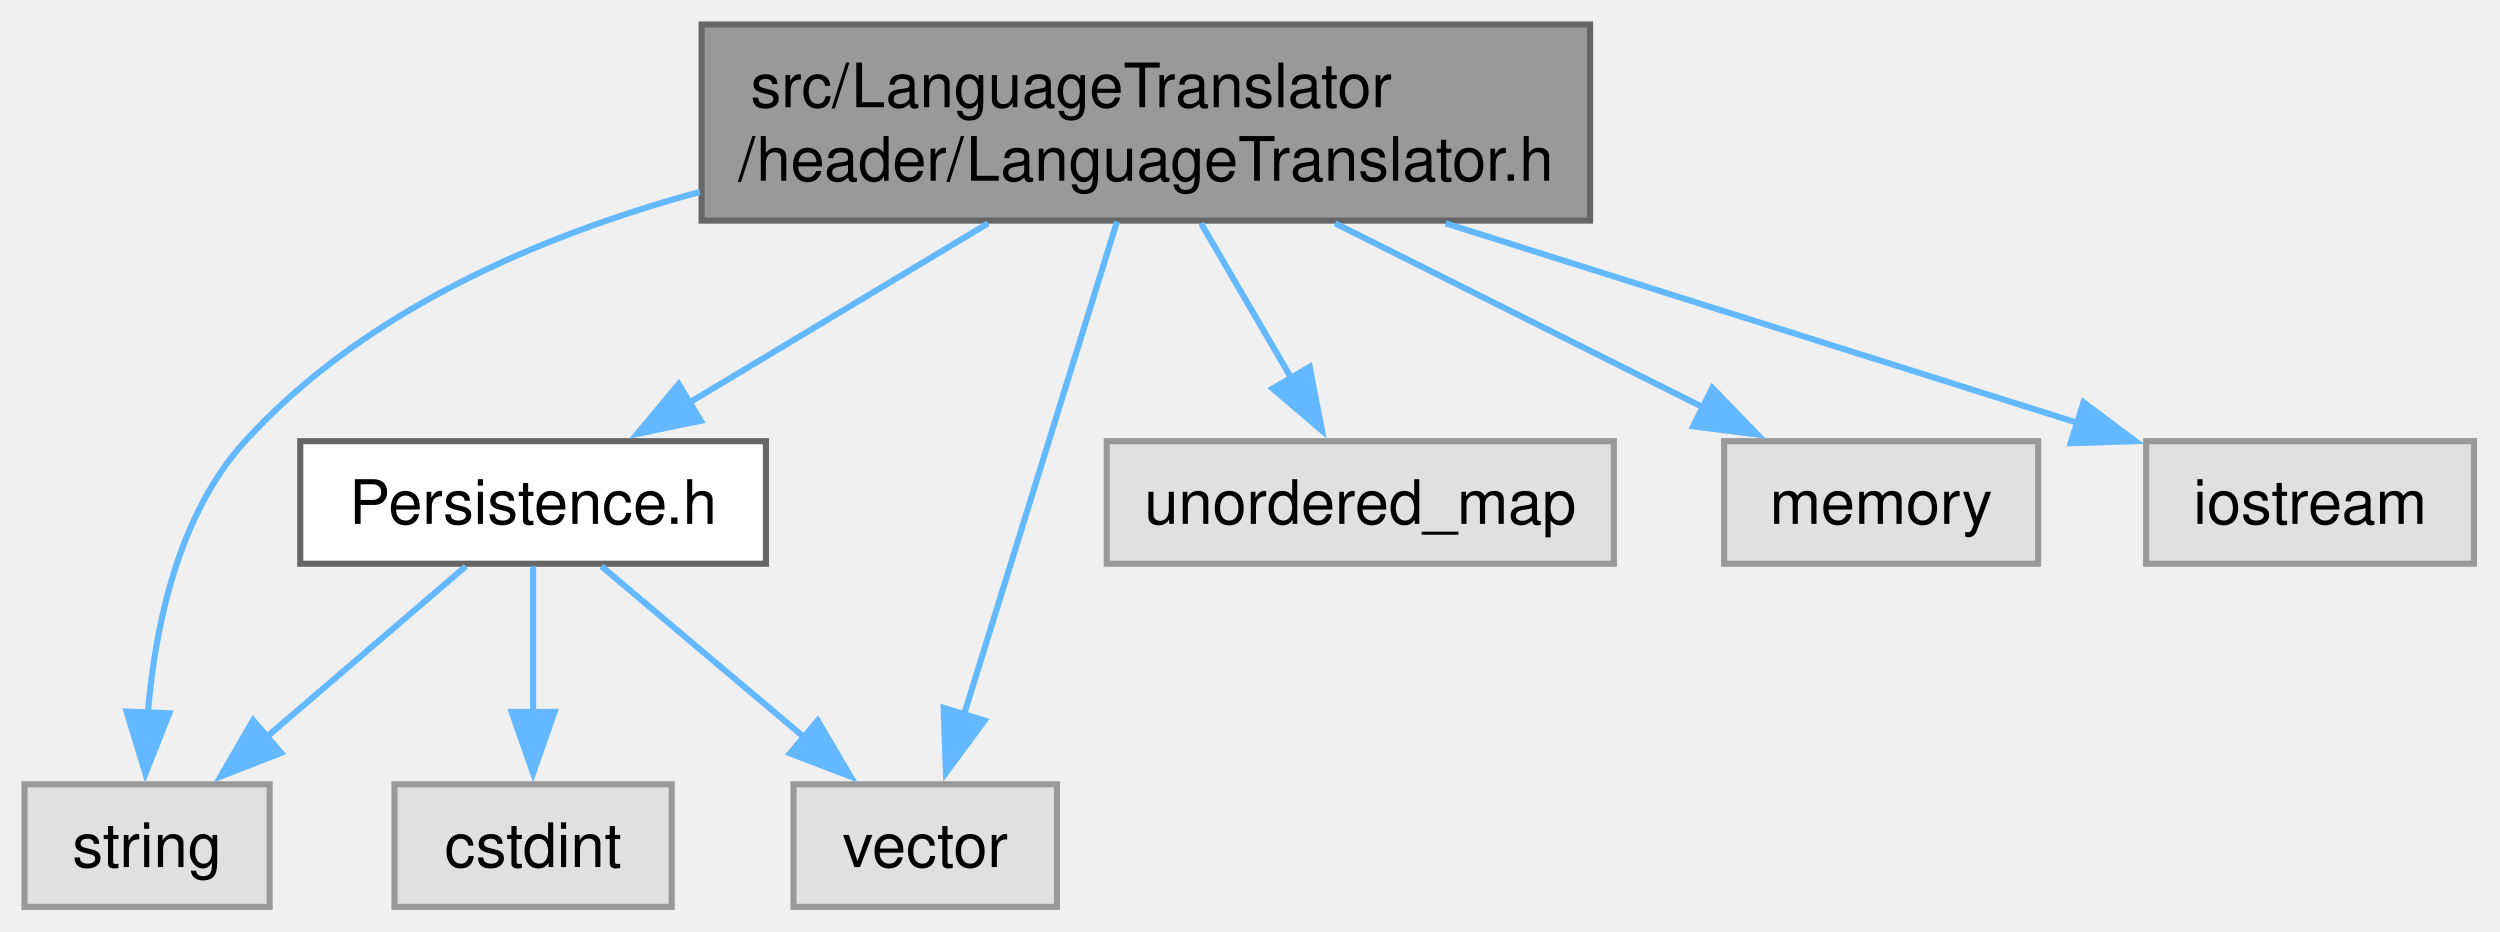
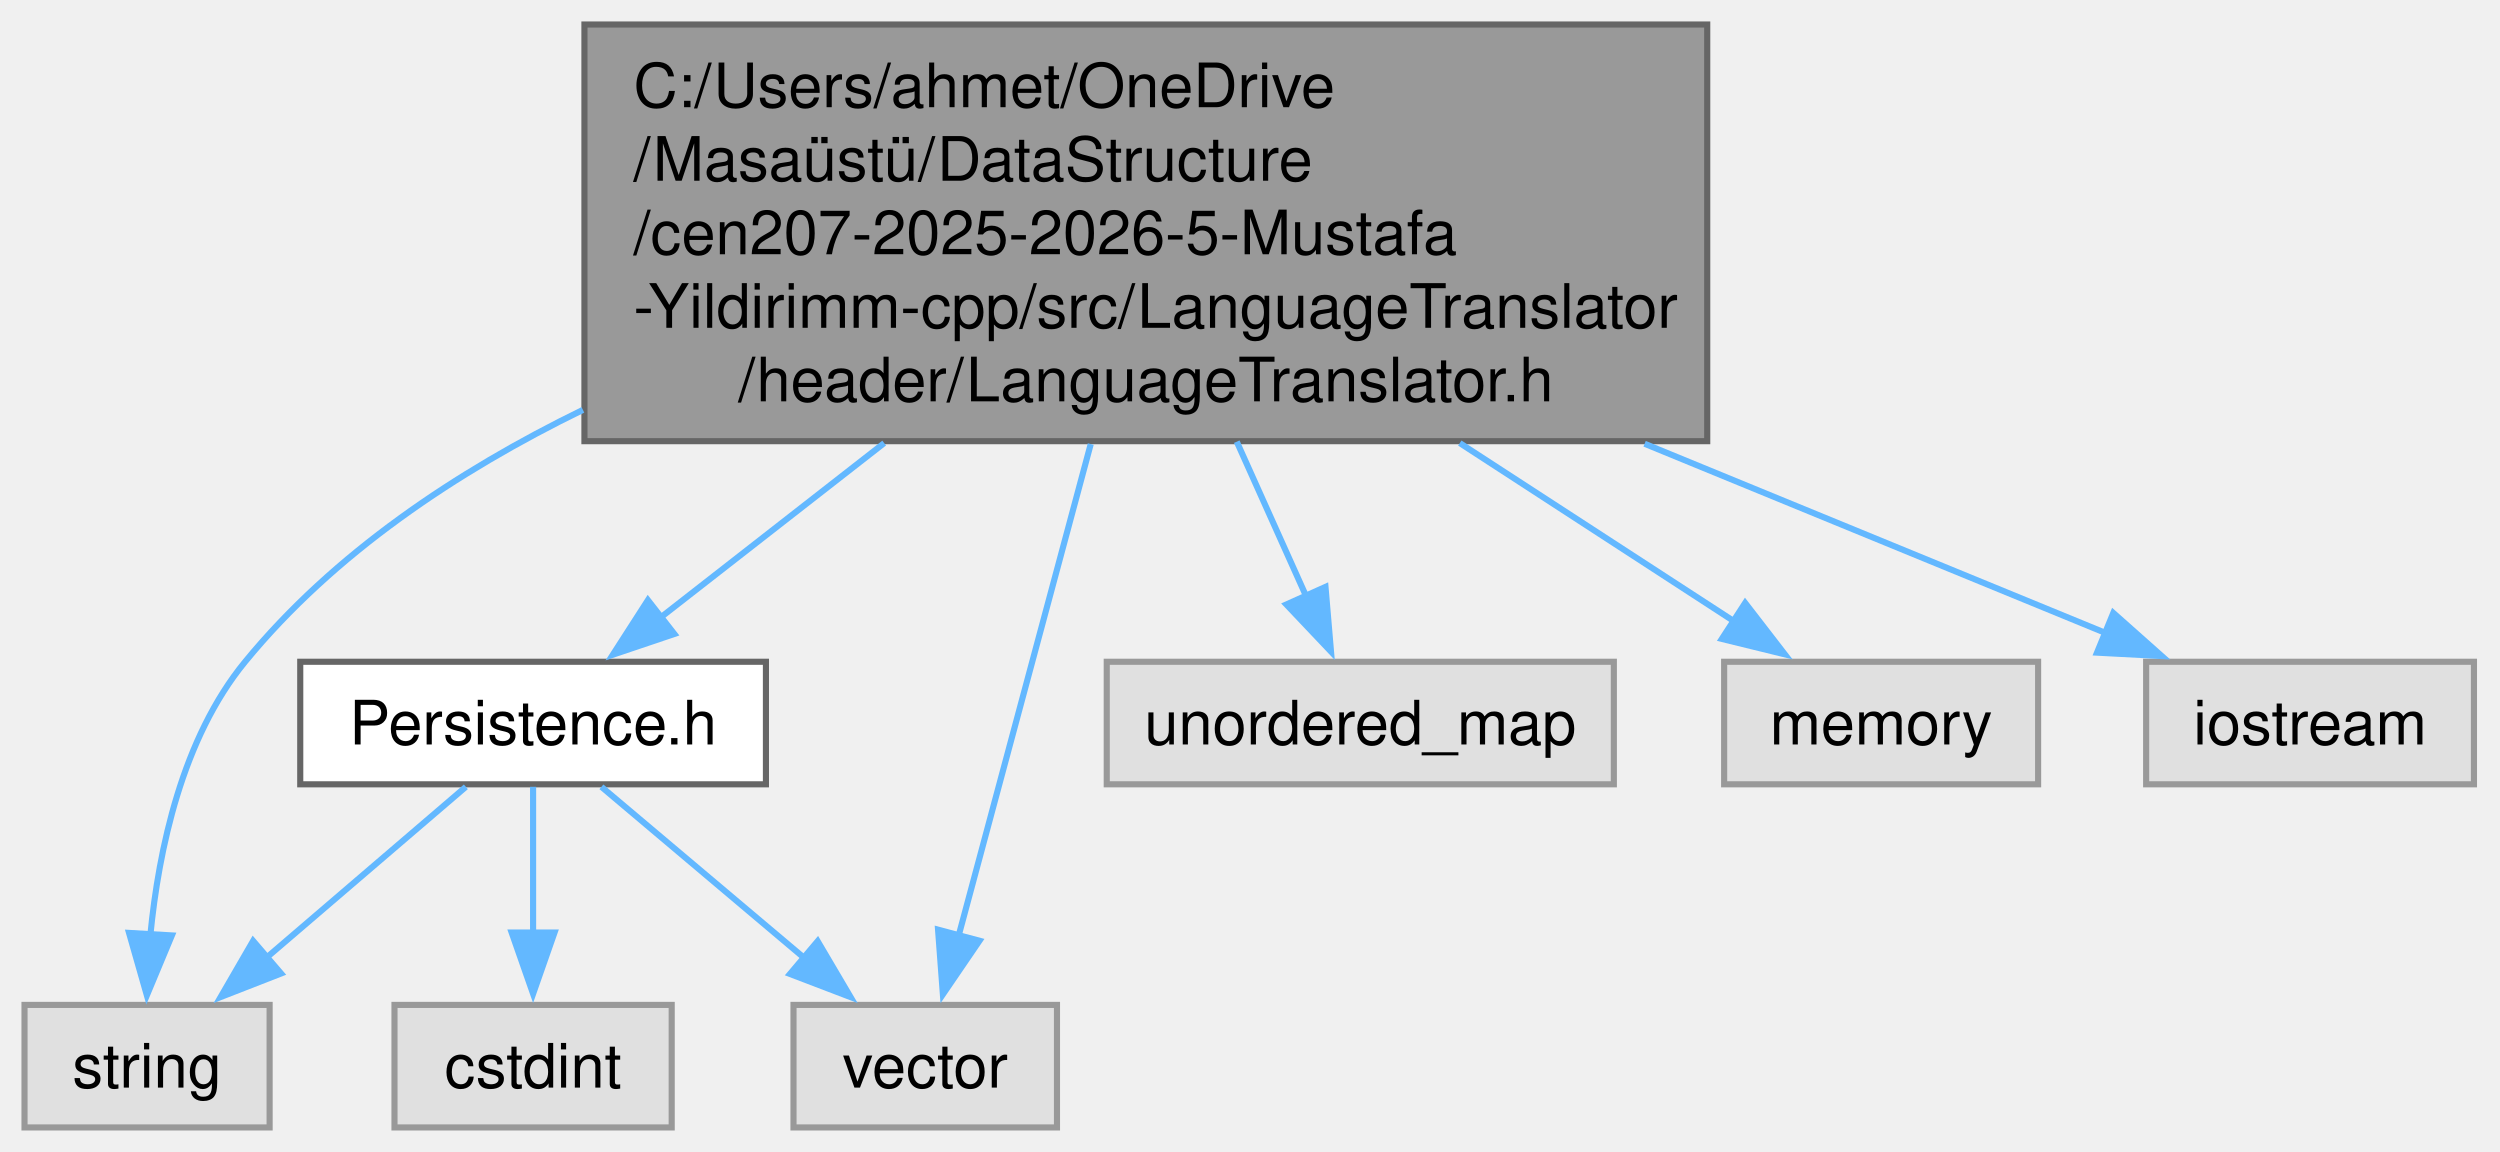
- <svg xmlns="http://www.w3.org/2000/svg" xmlns:xlink="http://www.w3.org/1999/xlink" width="408pt" height="152pt" viewBox="0.00 0.00 408.00 152.00">
-   <g id="graph0" class="graph" transform="scale(1 1) rotate(0) translate(4 148)">
+ <svg xmlns="http://www.w3.org/2000/svg" xmlns:xlink="http://www.w3.org/1999/xlink" width="408pt" height="188pt" viewBox="0.00 0.00 408.00 188.00">
+   <g id="graph0" class="graph" transform="scale(1 1) rotate(0) translate(4 184)">
    <g id="Node000001" class="node">
      <g id="a_Node000001">
        <a xlink:title="Console-based language translator main interface.">
-           <polygon fill="#999999" stroke="#666666" points="255.5,-144 110.5,-144 110.5,-112 255.5,-112 255.5,-144" />
-           <text xml:space="preserve" text-anchor="start" x="118.5" y="-130.5" font-family="Helvetica,sans-Serif" font-size="10.00">src/LanguageTranslator</text>
+           <polygon fill="#999999" stroke="#666666" points="274.62,-180 91.38,-180 91.38,-112 274.62,-112 274.62,-180" />
+           <text xml:space="preserve" text-anchor="start" x="99.38" y="-166.5" font-family="Helvetica,sans-Serif" font-size="10.00">C:/Users/ahmet/OneDrive</text>
+           <text xml:space="preserve" text-anchor="start" x="99.38" y="-154.5" font-family="Helvetica,sans-Serif" font-size="10.00">/Masaüstü/DataStructure</text>
+           <text xml:space="preserve" text-anchor="start" x="99.38" y="-142.5" font-family="Helvetica,sans-Serif" font-size="10.00">/cen207-2025-2026-5-Mustafa</text>
+           <text xml:space="preserve" text-anchor="start" x="99.38" y="-130.5" font-family="Helvetica,sans-Serif" font-size="10.00">-Yildirimm-cpp/src/LanguageTranslator</text>
          <text xml:space="preserve" text-anchor="middle" x="183" y="-118.5" font-family="Helvetica,sans-Serif" font-size="10.00">/header/LanguageTranslator.h</text>
        </a>
      </g>
    </g>
    <g id="Node000002" class="node">
      <g id="a_Node000002">
        <a xlink:title=" ">
          <polygon fill="#e0e0e0" stroke="#999999" points="40,-20 0,-20 0,0 40,0 40,-20" />
          <text xml:space="preserve" text-anchor="middle" x="20" y="-6.5" font-family="Helvetica,sans-Serif" font-size="10.00">string</text>
        </a>
      </g>
    </g>
    <g id="edge1_Node000001_Node000002" class="edge">
      <g id="a_edge1_Node000001_Node000002">
        <a xlink:title=" ">
-           <path fill="none" stroke="#63b8ff" d="M110.22,-116.68C83.54,-109.43 55.2,-97.06 36,-76 25.09,-64.03 21.32,-45.83 20.14,-31.74" />
-           <polygon fill="#63b8ff" stroke="#63b8ff" points="23.64,-31.59 19.73,-21.75 16.65,-31.88 23.64,-31.59" />
+           <path fill="none" stroke="#63b8ff" d="M91.13,-117.11C70.51,-107.05 50.48,-93.66 36,-76 25.73,-63.48 21.9,-45.33 20.54,-31.39" />
+           <polygon fill="#63b8ff" stroke="#63b8ff" points="24.05,-31.34 19.97,-21.56 17.06,-31.75 24.05,-31.34" />
        </a>
      </g>
    </g>
    <g id="Node000003" class="node">
      <g id="a_Node000003">
        <a xlink:title=" ">
          <polygon fill="#e0e0e0" stroke="#999999" points="168.5,-20 125.5,-20 125.5,0 168.5,0 168.5,-20" />
          <text xml:space="preserve" text-anchor="middle" x="147" y="-6.5" font-family="Helvetica,sans-Serif" font-size="10.00">vector</text>
        </a>
      </g>
    </g>
    <g id="edge2_Node000001_Node000003" class="edge">
      <g id="a_edge2_Node000001_Node000003">
        <a xlink:title=" ">
-           <path fill="none" stroke="#63b8ff" d="M178.29,-111.84C171.9,-91.22 160.44,-54.29 153.3,-31.31" />
-           <polygon fill="#63b8ff" stroke="#63b8ff" points="156.68,-30.4 150.38,-21.88 150,-32.47 156.68,-30.4" />
+           <path fill="none" stroke="#63b8ff" d="M174.01,-111.53C167.22,-86.26 158.13,-52.41 152.41,-31.15" />
+           <polygon fill="#63b8ff" stroke="#63b8ff" points="155.85,-30.47 149.88,-21.72 149.09,-32.28 155.85,-30.47" />
        </a>
      </g>
    </g>
    <g id="Node000004" class="node">
      <g id="a_Node000004">
        <a xlink:title=" ">
          <polygon fill="#e0e0e0" stroke="#999999" points="259.38,-76 176.62,-76 176.62,-56 259.38,-56 259.38,-76" />
          <text xml:space="preserve" text-anchor="middle" x="218" y="-62.5" font-family="Helvetica,sans-Serif" font-size="10.00">unordered_map</text>
        </a>
      </g>
    </g>
    <g id="edge3_Node000001_Node000004" class="edge">
      <g id="a_edge3_Node000001_Node000004">
        <a xlink:title=" ">
-           <path fill="none" stroke="#63b8ff" d="M192.01,-111.55C196.52,-103.82 202.02,-94.4 206.79,-86.21" />
-           <polygon fill="#63b8ff" stroke="#63b8ff" points="209.73,-88.12 211.75,-77.72 203.69,-84.59 209.73,-88.12" />
+           <path fill="none" stroke="#63b8ff" d="M197.84,-111.92C201.7,-103.32 205.74,-94.32 209.18,-86.66" />
+           <polygon fill="#63b8ff" stroke="#63b8ff" points="212.32,-88.22 213.22,-77.66 205.93,-85.35 212.32,-88.22" />
        </a>
      </g>
    </g>
    <g id="Node000005" class="node">
      <g id="a_Node000005">
        <a xlink:title=" ">
          <polygon fill="#e0e0e0" stroke="#999999" points="328.62,-76 277.38,-76 277.38,-56 328.62,-56 328.62,-76" />
          <text xml:space="preserve" text-anchor="middle" x="303" y="-62.5" font-family="Helvetica,sans-Serif" font-size="10.00">memory</text>
        </a>
      </g>
    </g>
    <g id="edge4_Node000001_Node000005" class="edge">
      <g id="a_edge4_Node000001_Node000005">
        <a xlink:title=" ">
-           <path fill="none" stroke="#63b8ff" d="M213.9,-111.55C232.39,-102.3 255.75,-90.63 273.9,-81.55" />
-           <polygon fill="#63b8ff" stroke="#63b8ff" points="275.45,-84.69 282.83,-77.08 272.32,-78.43 275.45,-84.69" />
+           <path fill="none" stroke="#63b8ff" d="M234.24,-111.69C249.82,-101.57 266.21,-90.91 279.08,-82.55" />
+           <polygon fill="#63b8ff" stroke="#63b8ff" points="280.81,-85.6 287.29,-77.21 277,-79.73 280.81,-85.6" />
        </a>
      </g>
    </g>
    <g id="Node000006" class="node">
      <g id="a_Node000006">
        <a xlink:title=" ">
          <polygon fill="#e0e0e0" stroke="#999999" points="399.75,-76 346.25,-76 346.25,-56 399.75,-56 399.75,-76" />
          <text xml:space="preserve" text-anchor="middle" x="373" y="-62.5" font-family="Helvetica,sans-Serif" font-size="10.00">iostream</text>
        </a>
      </g>
    </g>
    <g id="edge5_Node000001_Node000006" class="edge">
      <g id="a_edge5_Node000001_Node000006">
        <a xlink:title=" ">
-           <path fill="none" stroke="#63b8ff" d="M231.93,-111.55C264.1,-101.39 305.58,-88.29 335.22,-78.93" />
-           <polygon fill="#63b8ff" stroke="#63b8ff" points="336.03,-82.35 344.51,-76 333.92,-75.67 336.03,-82.35" />
+           <path fill="none" stroke="#63b8ff" d="M264.4,-111.58C290.87,-100.72 318.78,-89.26 339.67,-80.68" />
+           <polygon fill="#63b8ff" stroke="#63b8ff" points="340.89,-83.97 348.81,-76.93 338.23,-77.49 340.89,-83.97" />
        </a>
      </g>
    </g>
    <g id="Node000007" class="node">
      <g id="a_Node000007">
        <a xlink:href="_persistence_8h.html" target="_top" xlink:title="LanguageTranslator verileri için ikili (binary) kalıcılık yardımcıları">
          <polygon fill="white" stroke="#666666" points="121,-76 45,-76 45,-56 121,-56 121,-76" />
          <text xml:space="preserve" text-anchor="middle" x="83" y="-62.5" font-family="Helvetica,sans-Serif" font-size="10.00">Persistence.h</text>
        </a>
      </g>
    </g>
    <g id="edge6_Node000001_Node000007" class="edge">
      <g id="a_edge6_Node000001_Node000007">
        <a xlink:title=" ">
-           <path fill="none" stroke="#63b8ff" d="M157.25,-111.55C142.2,-102.52 123.29,-91.17 108.32,-82.19" />
-           <polygon fill="#63b8ff" stroke="#63b8ff" points="110.35,-79.33 99.98,-77.19 106.75,-85.33 110.35,-79.33" />
+           <path fill="none" stroke="#63b8ff" d="M140.3,-111.69C127.62,-101.8 114.3,-91.41 103.7,-83.14" />
+           <polygon fill="#63b8ff" stroke="#63b8ff" points="106.05,-80.54 96.01,-77.15 101.74,-86.06 106.05,-80.54" />
        </a>
      </g>
    </g>
    <g id="edge7_Node000007_Node000002" class="edge">
      <g id="a_edge7_Node000007_Node000002">
        <a xlink:title=" ">
          <path fill="none" stroke="#63b8ff" d="M72.03,-55.59C63.08,-47.93 50.23,-36.91 39.54,-27.75" />
          <polygon fill="#63b8ff" stroke="#63b8ff" points="41.87,-25.13 32,-21.28 37.31,-30.45 41.87,-25.13" />
        </a>
      </g>
    </g>
    <g id="edge8_Node000007_Node000003" class="edge">
      <g id="a_edge8_Node000007_Node000003">
        <a xlink:title=" ">
          <path fill="none" stroke="#63b8ff" d="M94.15,-55.59C103.33,-47.85 116.55,-36.69 127.48,-27.47" />
          <polygon fill="#63b8ff" stroke="#63b8ff" points="129.44,-30.4 134.82,-21.27 124.92,-25.05 129.44,-30.4" />
        </a>
      </g>
    </g>
    <g id="Node000008" class="node">
      <g id="a_Node000008">
        <a xlink:title=" ">
          <polygon fill="#e0e0e0" stroke="#999999" points="105.62,-20 60.38,-20 60.38,0 105.62,0 105.62,-20" />
          <text xml:space="preserve" text-anchor="middle" x="83" y="-6.5" font-family="Helvetica,sans-Serif" font-size="10.00">cstdint</text>
        </a>
      </g>
    </g>
    <g id="edge9_Node000007_Node000008" class="edge">
      <g id="a_edge9_Node000007_Node000008">
        <a xlink:title=" ">
          <path fill="none" stroke="#63b8ff" d="M83,-55.59C83,-49.01 83,-39.96 83,-31.73" />
          <polygon fill="#63b8ff" stroke="#63b8ff" points="86.5,-31.81 83,-21.81 79.5,-31.81 86.5,-31.81" />
        </a>
      </g>
    </g>
  </g>
</svg>
